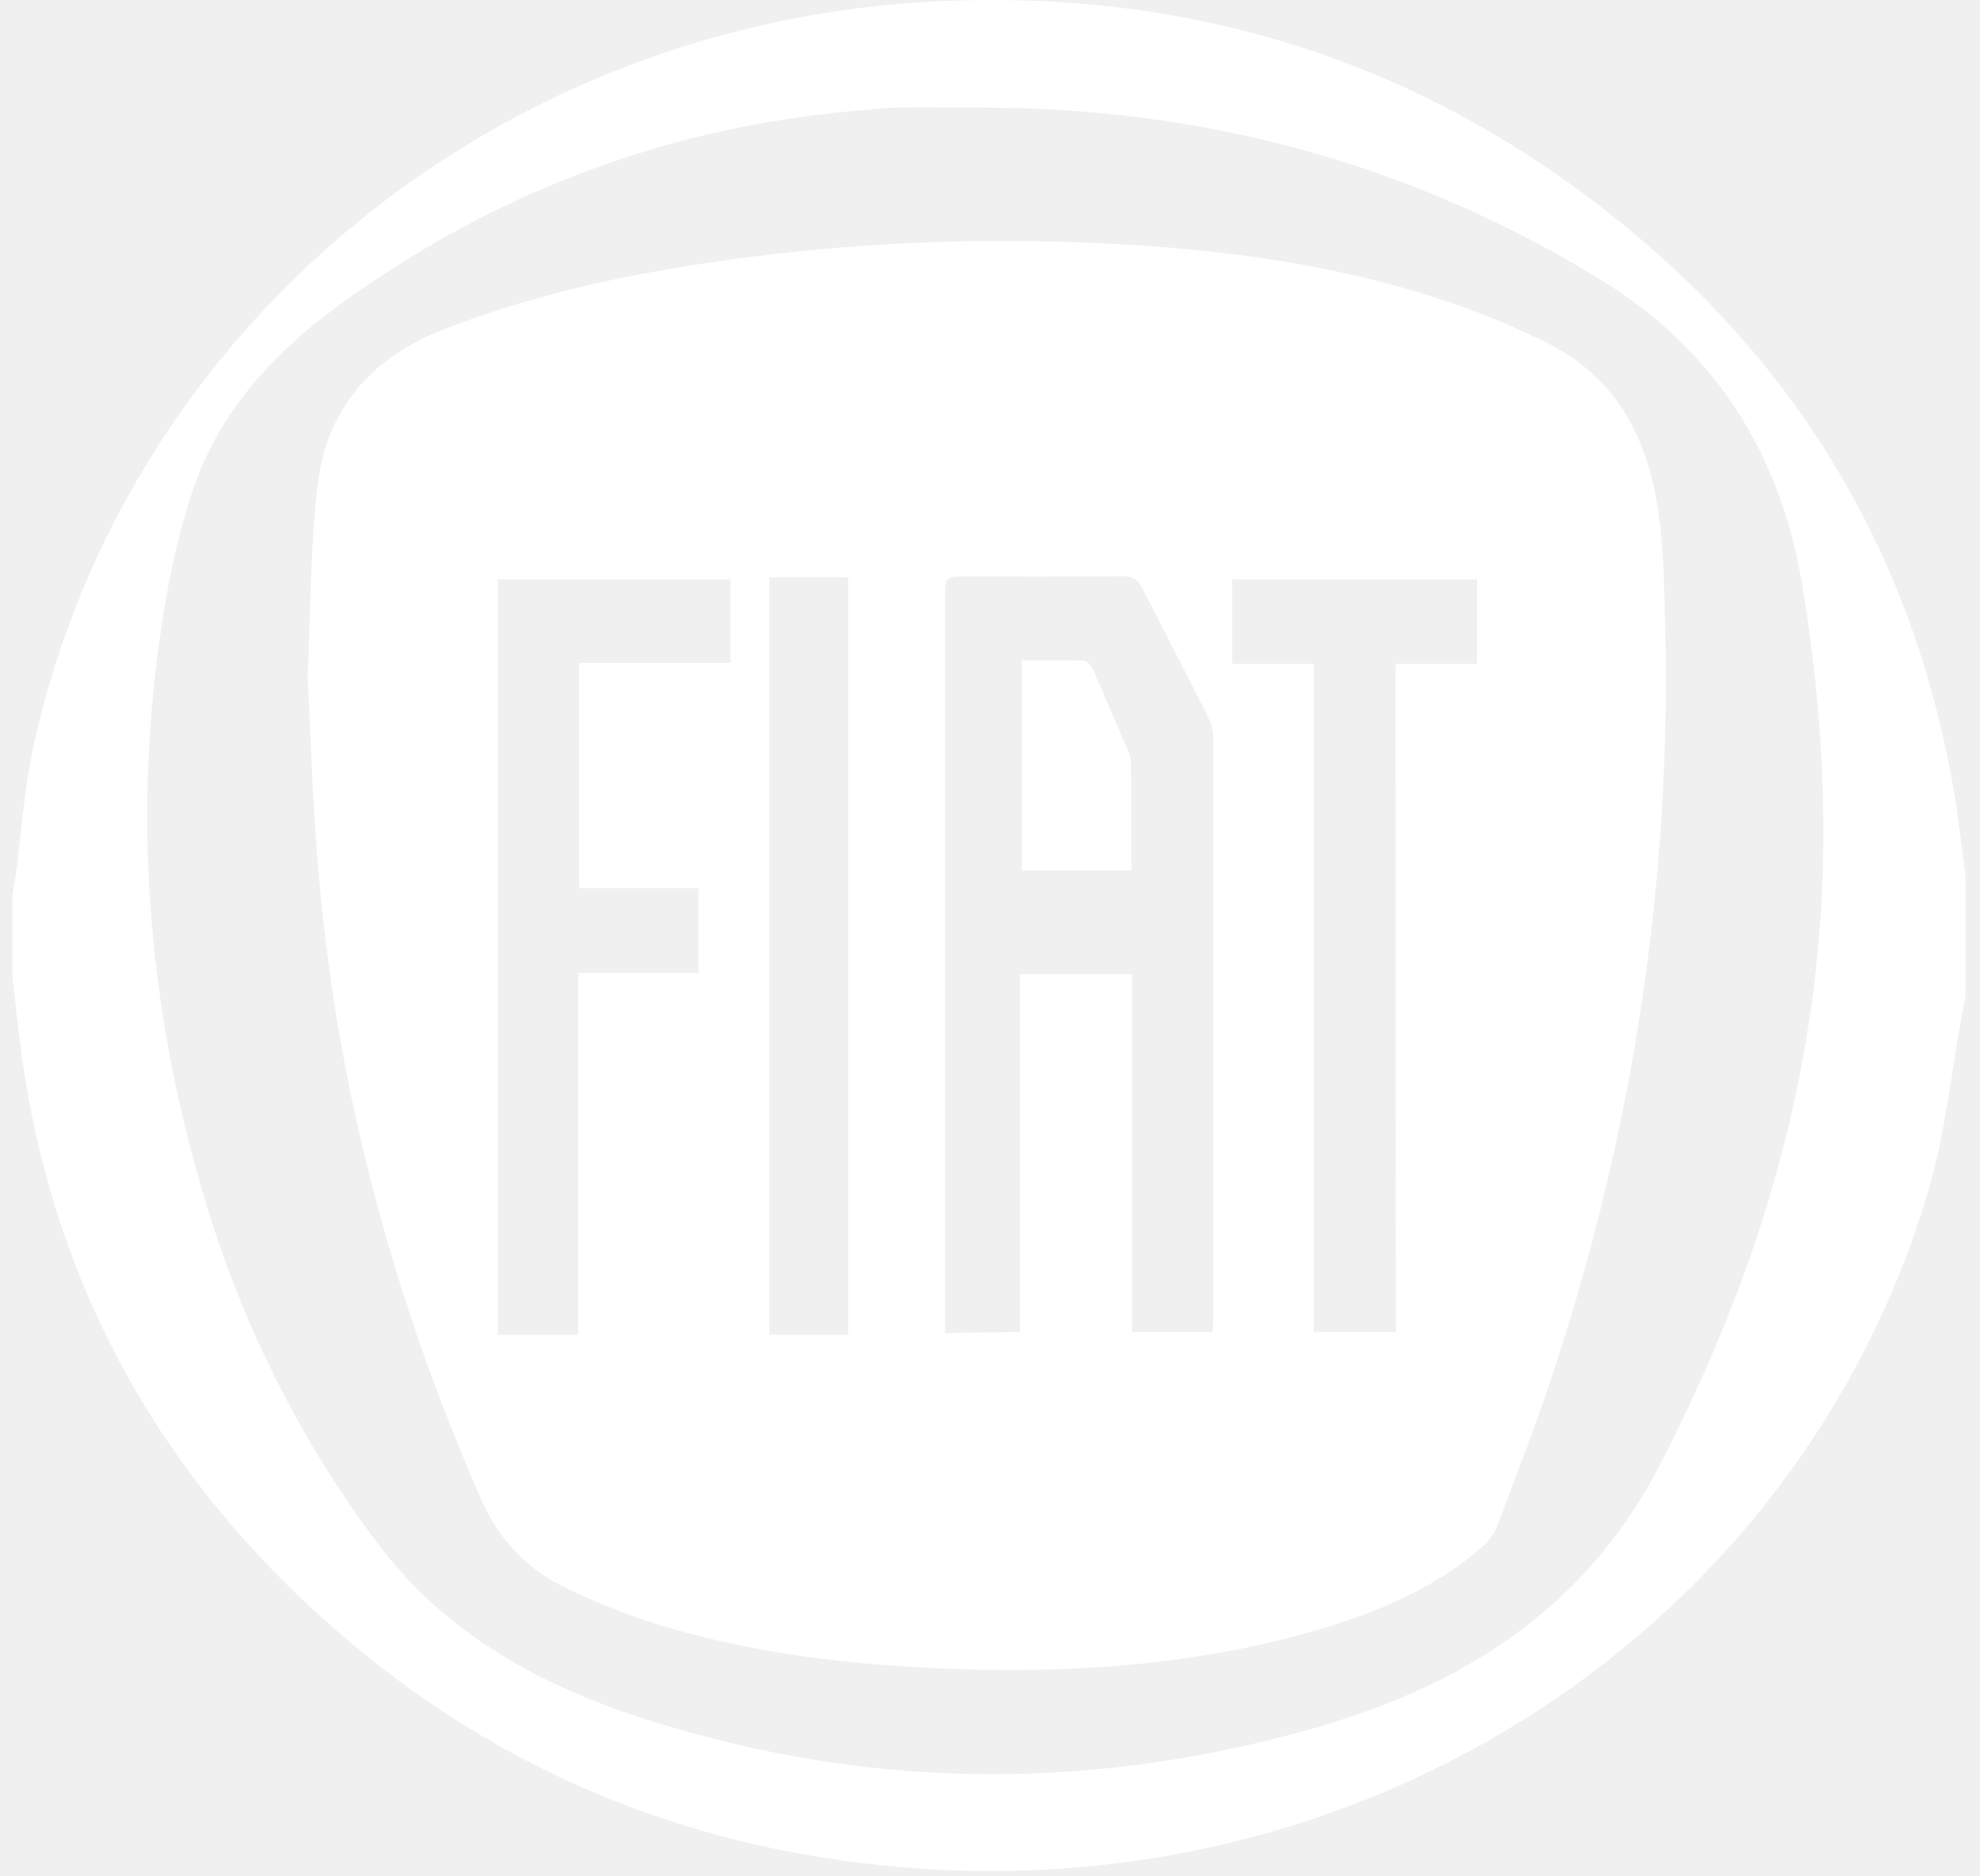
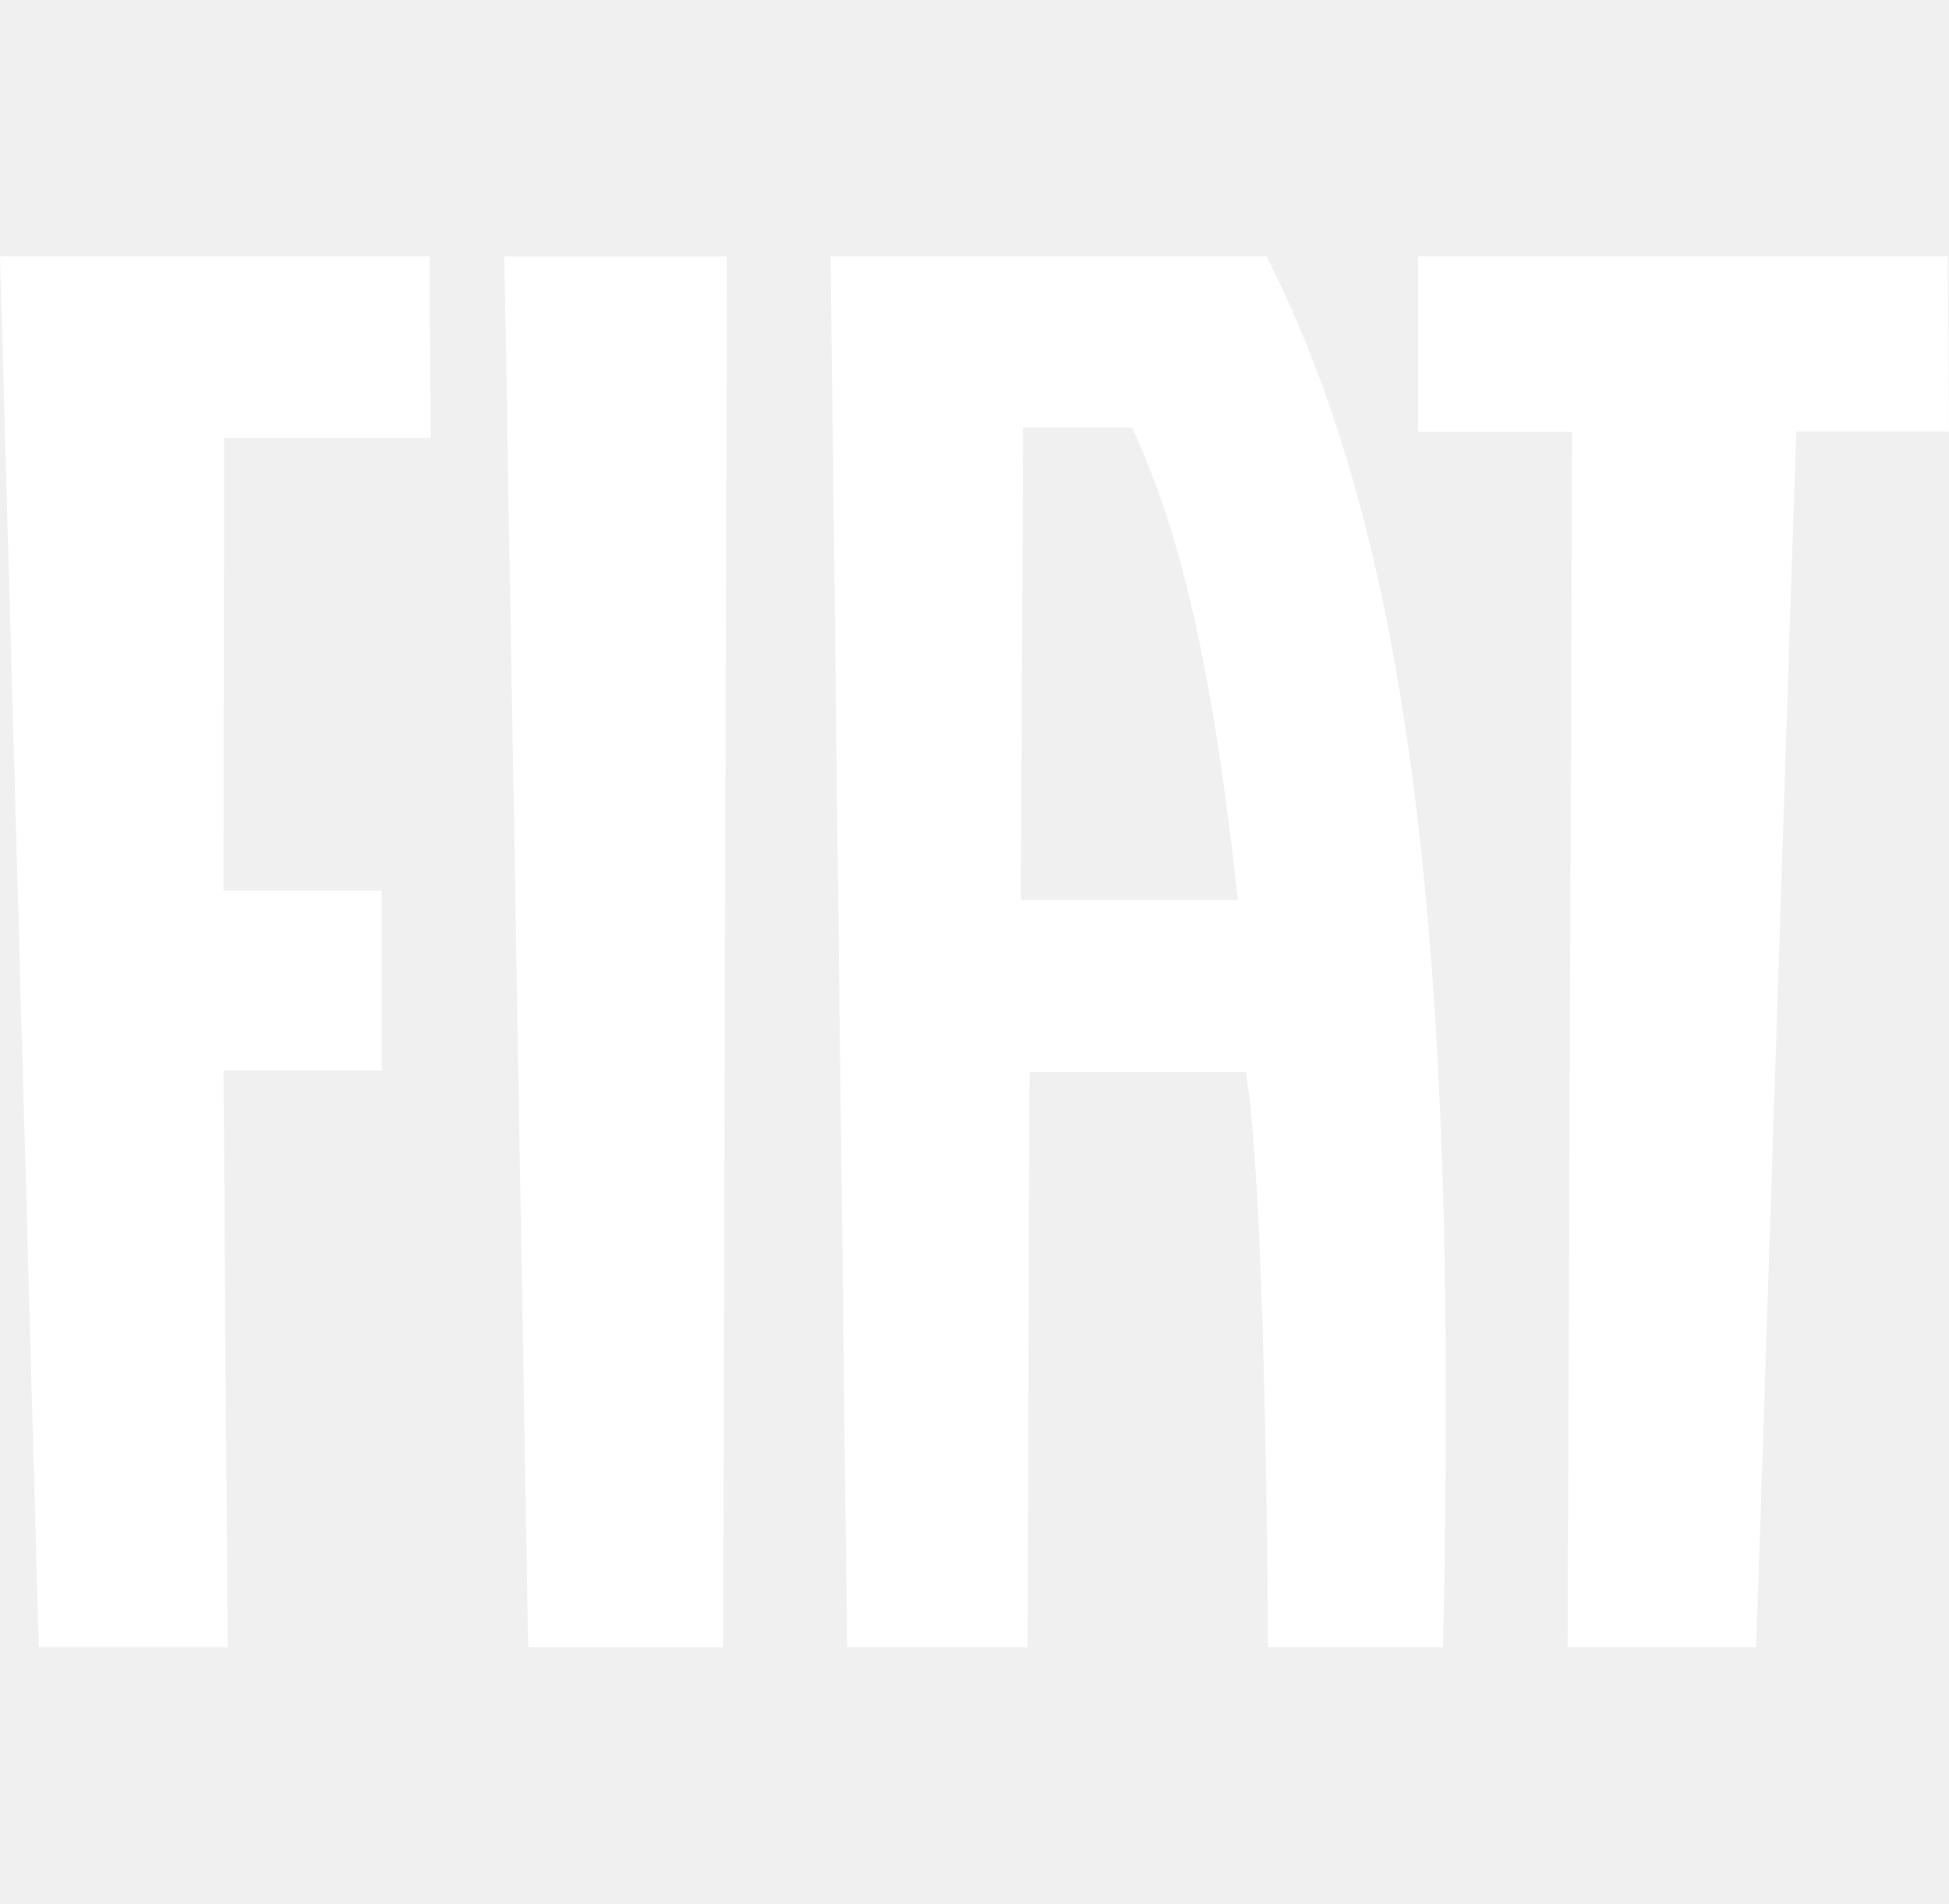
- <svg xmlns="http://www.w3.org/2000/svg" width="95" height="90" viewBox="0 0 95 90" fill="none">
-   <path d="M0.597 46.88C0.597 45.569 0.597 44.275 0.597 42.964C0.633 42.701 0.688 42.456 0.724 42.194C1.032 40.009 1.159 37.771 1.648 35.62C6.121 15.618 23.943 1.019 45.08 0.057C56.599 -0.467 67.031 2.593 76.16 9.429C85.741 16.598 91.591 25.986 93.674 37.544C93.946 39.03 94.109 40.533 94.308 42.037C94.308 43.978 94.308 45.901 94.308 47.842C94.254 48.069 94.199 48.296 94.163 48.523C93.638 51.373 93.348 54.293 92.551 57.038C86.339 78.194 65.438 91.797 42.617 89.541C31.677 88.475 22.241 84.139 14.435 76.69C6.954 69.557 2.499 60.902 1.068 50.831C0.887 49.52 0.742 48.191 0.597 46.88ZM46.746 5.163C45.514 5.163 44.247 5.145 43.015 5.163C42.562 5.163 42.091 5.233 41.639 5.268C32.528 5.967 24.324 8.974 16.952 14.15C13.529 16.545 10.667 19.43 9.309 23.364C8.476 25.794 7.969 28.364 7.625 30.917C6.411 39.834 7.19 48.628 9.744 57.266C11.519 63.35 14.308 68.98 18.148 74.103C21.227 78.177 25.465 80.642 30.282 82.268C40.987 85.852 51.836 86.044 62.666 83.037C69.984 81.009 75.979 77.337 79.601 70.361C84.509 60.92 87.389 51.111 87.48 40.516C87.516 36.337 87.154 32.158 86.465 28.032C85.415 21.808 82.336 16.807 76.757 13.398C67.629 7.803 57.595 5.11 46.746 5.163Z" fill="white" />
-   <path d="M14.761 32.455C14.906 29.221 14.888 26.196 15.25 23.224C15.666 19.727 17.713 17.227 21.154 15.863C25.7 14.062 30.482 13.066 35.336 12.419C40.625 11.702 45.95 11.44 51.292 11.614C57.758 11.824 64.134 12.559 70.237 14.744C71.56 15.216 72.827 15.775 74.095 16.387C77.428 17.996 78.967 20.828 79.511 24.22C79.819 26.074 79.837 27.962 79.891 29.833C80.217 42.316 78.333 54.503 74.349 66.392C73.552 68.735 72.683 71.008 71.795 73.316C71.668 73.648 71.433 73.945 71.161 74.19C68.589 76.445 65.456 77.634 62.16 78.509C56.164 80.082 50.043 80.362 43.885 79.995C39.284 79.733 34.738 79.068 30.391 77.564C29.359 77.197 28.327 76.76 27.331 76.288C25.32 75.344 23.925 73.91 23.038 71.847C18.764 62.039 16.047 51.845 15.232 41.215C14.978 38.243 14.906 35.235 14.761 32.455ZM48.938 63.927C48.938 58.157 48.938 52.457 48.938 46.74C50.803 46.74 52.506 46.74 54.317 46.74C54.317 52.51 54.317 58.175 54.317 63.927C55.657 63.927 56.871 63.927 58.175 63.927C58.193 63.665 58.211 63.455 58.211 63.227C58.211 53.943 58.211 44.677 58.211 35.41C58.211 35.06 58.121 34.693 57.94 34.361C56.925 32.316 55.857 30.287 54.824 28.259C54.607 27.787 54.317 27.63 53.774 27.647C51.311 27.682 48.847 27.665 46.402 27.665C45.352 27.665 45.352 27.665 45.352 28.679C45.352 40.114 45.352 51.548 45.352 63.018C45.352 63.332 45.352 63.63 45.352 63.979C46.529 63.927 47.634 63.927 48.938 63.927ZM35.046 27.805C31.297 27.805 27.566 27.805 23.889 27.805C23.889 39.921 23.889 51.968 23.889 64.049C25.193 64.049 26.425 64.049 27.747 64.049C27.747 58.262 27.747 52.545 27.747 46.688C29.739 46.688 31.641 46.688 33.507 46.688C33.507 45.289 33.507 43.995 33.507 42.614C31.55 42.614 29.667 42.614 27.783 42.614C27.783 38.995 27.783 35.428 27.783 31.808C30.228 31.808 32.601 31.808 35.046 31.808C35.046 30.41 35.046 29.133 35.046 27.805ZM66.959 31.861C68.318 31.861 69.567 31.861 70.871 31.861C70.871 30.445 70.871 29.116 70.871 27.805C66.905 27.805 63.011 27.805 59.117 27.805C59.117 29.186 59.117 30.48 59.117 31.861C60.403 31.861 61.598 31.861 63.029 31.861C63.029 42.596 63.029 53.244 63.029 63.927C64.46 63.927 65.655 63.927 66.977 63.927C66.959 53.279 66.959 42.614 66.959 31.861ZM40.697 64.049C40.697 51.898 40.697 39.816 40.697 27.7C39.375 27.7 38.143 27.7 36.912 27.7C36.912 39.851 36.912 51.933 36.912 64.049C38.179 64.049 39.411 64.049 40.697 64.049Z" fill="white" />
-   <path d="M54.281 41.775C52.451 41.775 50.749 41.775 49.028 41.775C49.028 38.418 49.028 35.096 49.028 31.686C50.024 31.686 51.002 31.669 51.998 31.704C52.161 31.704 52.379 31.966 52.451 32.141C53.031 33.47 53.592 34.781 54.154 36.11C54.208 36.232 54.263 36.372 54.263 36.495C54.281 38.226 54.281 39.992 54.281 41.775Z" fill="white" />
+ <svg xmlns="http://www.w3.org/2000/svg" width="85" height="83" viewBox="0 0 85 83" fill="none">
+   <g clip-path="url(#clip0_439_9)">
+     <path d="M44.526 39.245L44.621 18.644H49.367C51.521 23.233 52.902 29.299 53.986 39.245H44.526ZM36.943 71.823H44.813L44.901 46.743H54.333C55.073 51.169 55.254 64.833 55.3 71.823H62.932C63.654 40.86 61.416 23.358 55.232 11.174H36.224L36.943 71.823ZM68.368 71.823H76.592L78.338 18.817H85L84.95 11.174H61.845V18.827H68.56L68.368 71.823ZM31.705 11.181H21.994L23.035 71.829H31.535L31.705 11.181ZM9.747 46.677H16.653V38.837H9.747L9.771 19.104H18.785L18.735 11.177H0L1.693 71.826H9.927L9.747 46.677Z" fill="white" />
+   </g>
+   <defs>
+     <clipPath id="clip0_439_9">
+       <rect width="85" height="83" fill="white" />
+     </clipPath>
+   </defs>
</svg>
